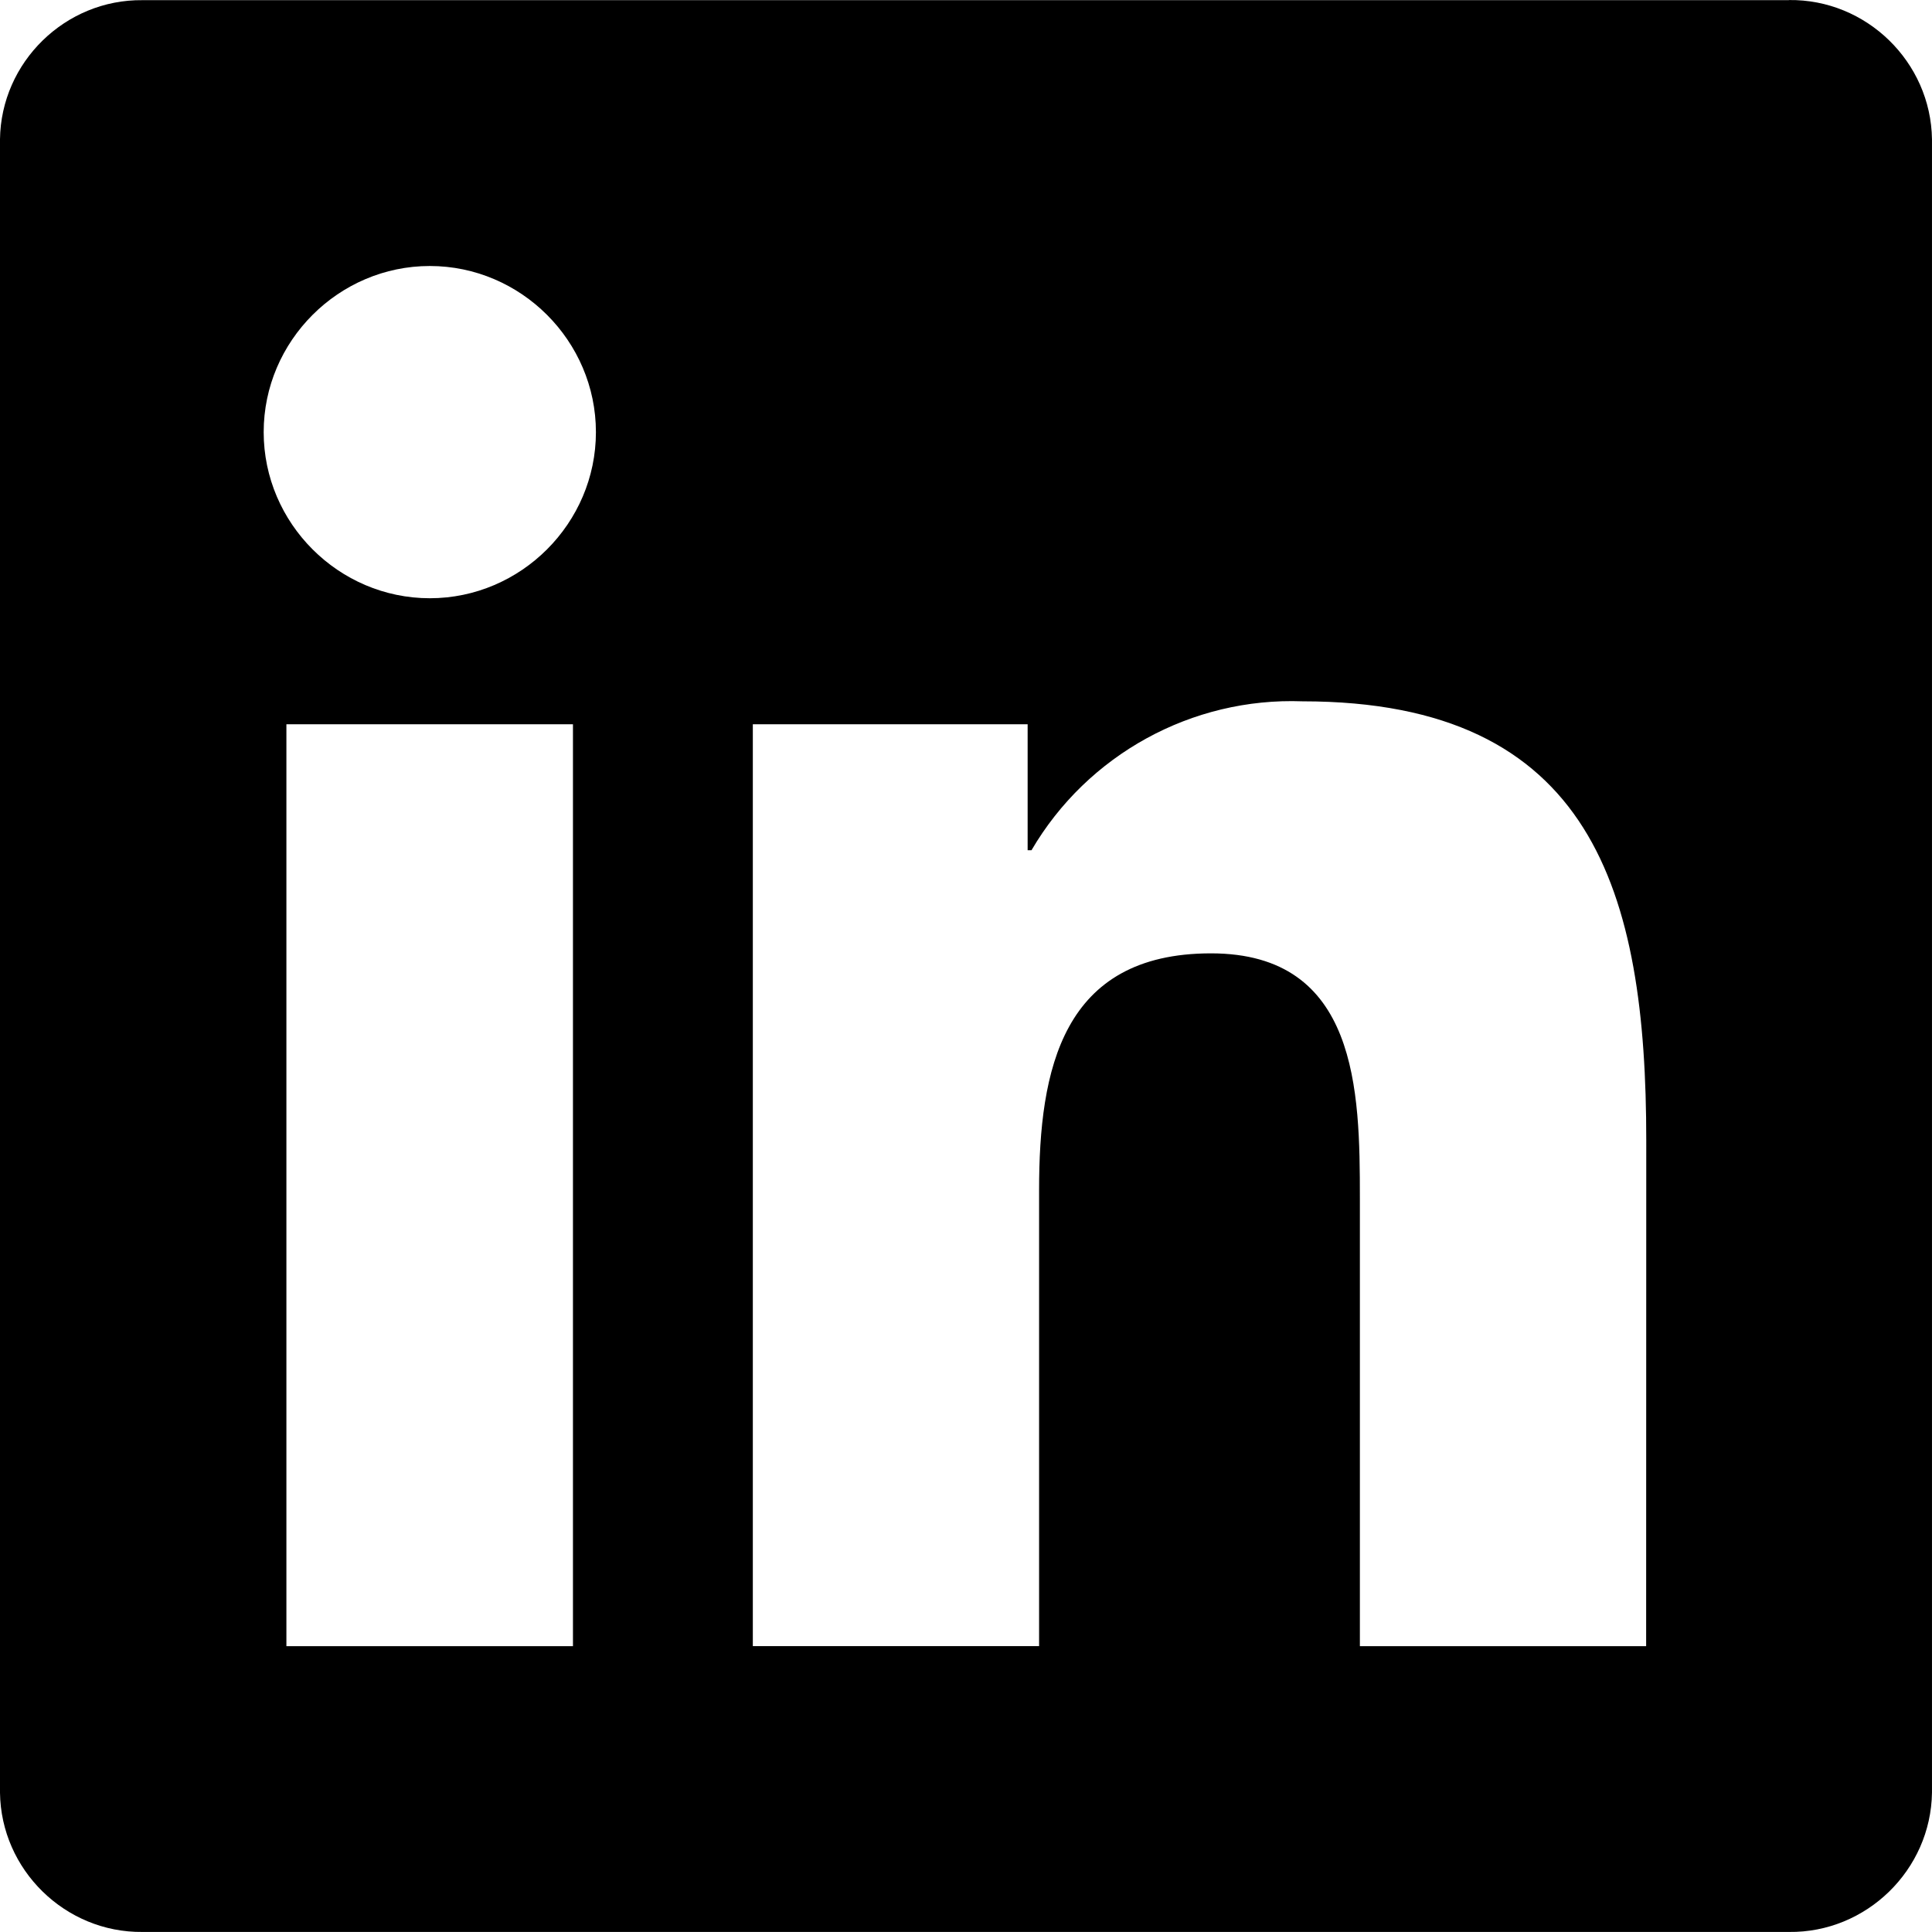
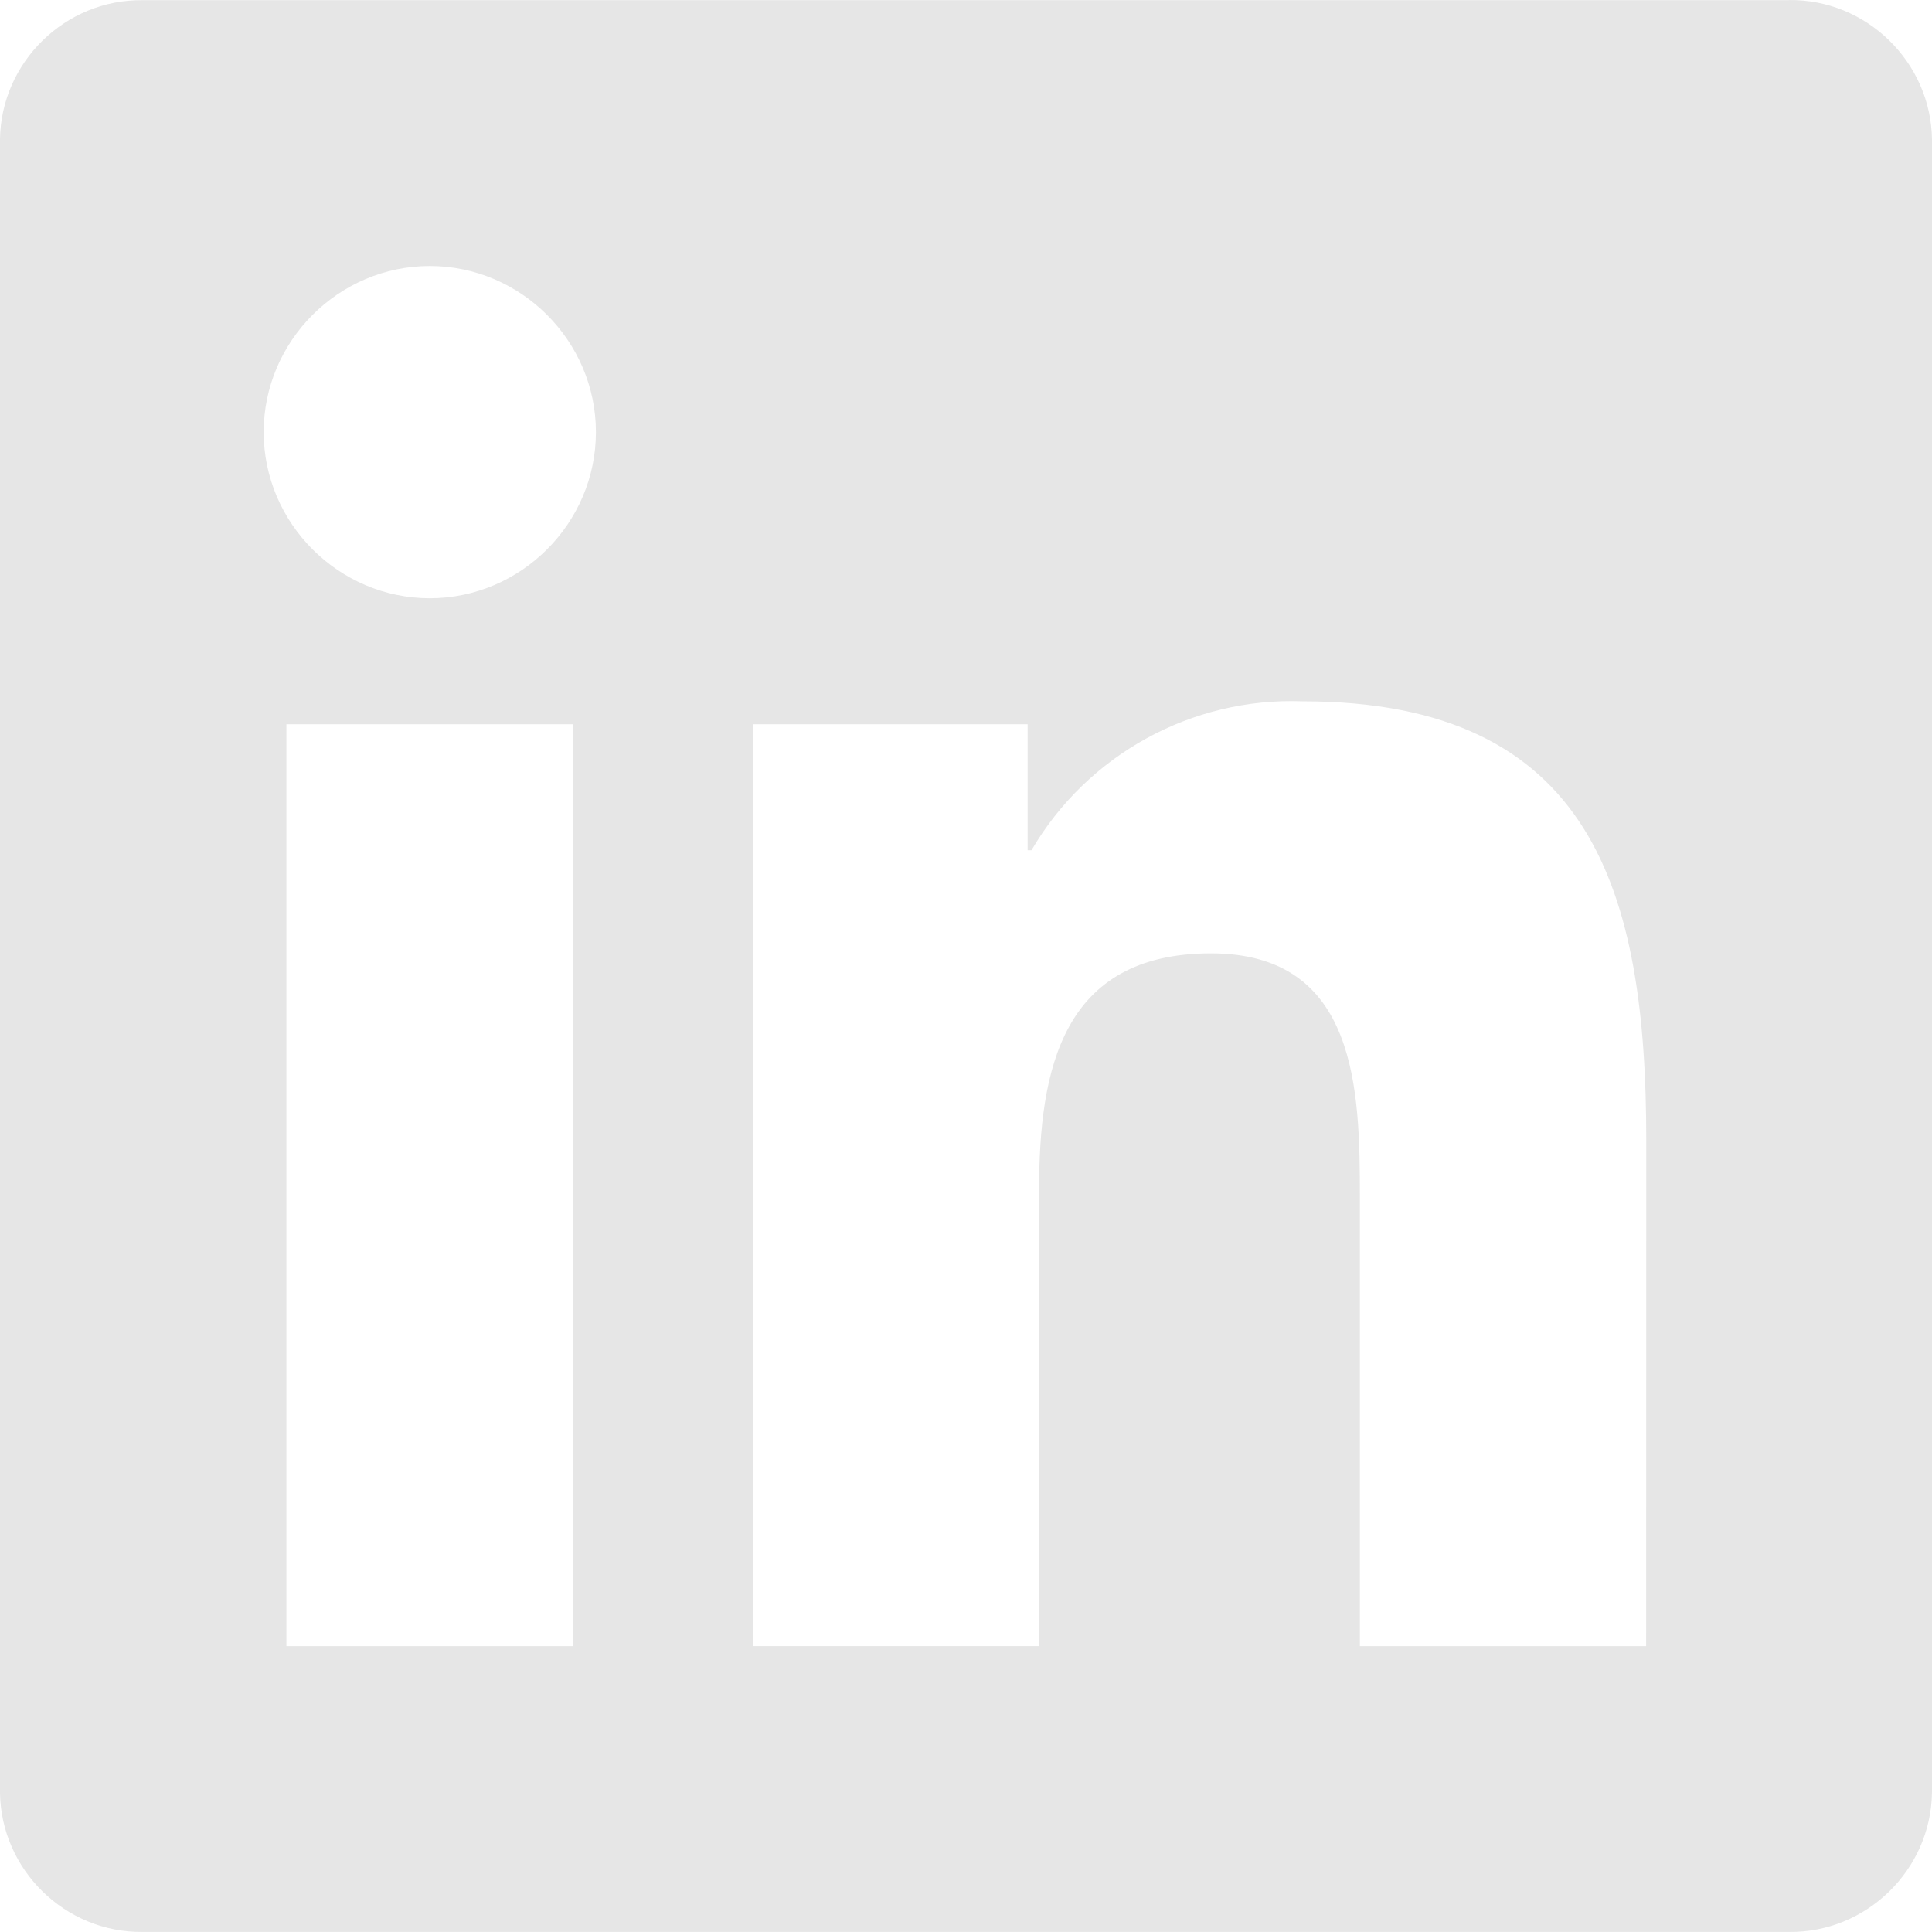
<svg xmlns="http://www.w3.org/2000/svg" width="100%" height="100%" viewBox="0 0 1000 1000" version="1.1" xml:space="preserve" style="fill-rule:evenodd;clip-rule:evenodd;stroke-linejoin:round;stroke-miterlimit:2;">
  <g id="path18" transform="matrix(15.4342,0,0,15.4342,-2946.07,0.0234536)">
-     <path d="M246.084,55.204L236.484,55.204L236.484,40.17C236.484,36.585 236.42,31.97 231.491,31.97C226.491,31.97 225.726,35.876 225.726,39.909L225.726,55.203L216.126,55.203L216.126,24.287L225.342,24.287L225.342,28.512L225.471,28.512C227.348,25.303 230.85,23.38 234.564,23.518C244.294,23.518 246.088,29.918 246.088,38.244L246.084,55.204ZM205.294,20.061C205.294,20.061 205.293,20.061 205.293,20.061C202.237,20.061 199.722,17.546 199.722,14.49C199.722,11.434 202.237,8.919 205.293,8.919C208.349,8.919 210.863,11.433 210.864,14.489C210.864,14.489 210.864,14.49 210.864,14.49C210.864,17.546 208.35,20.06 205.294,20.061M210.094,55.204L200.484,55.204L200.484,24.287L210.094,24.287L210.094,55.204ZM250.87,0.004L195.66,0.004C193.068,-0.025 190.911,2.082 190.879,4.674L190.879,60.113C190.91,62.706 193.067,64.816 195.66,64.788L250.87,64.788C253.468,64.821 255.634,62.711 255.67,60.113L255.67,4.67C255.633,2.073 253.467,-0.034 250.87,0" style="fill-rule:nonzero;" />
+     <path d="M246.084,55.204L236.484,55.204L236.484,40.17C236.484,36.585 236.42,31.97 231.491,31.97C226.491,31.97 225.726,35.876 225.726,39.909L225.726,55.203L216.126,55.203L216.126,24.287L225.342,24.287L225.342,28.512L225.471,28.512C227.348,25.303 230.85,23.38 234.564,23.518C244.294,23.518 246.088,29.918 246.088,38.244L246.084,55.204ZM205.294,20.061L205.293,20.061C202.237,20.061 199.722,17.546 199.722,14.49C199.722,11.434 202.237,8.919 205.293,8.919C208.349,8.919 210.863,11.433 210.864,14.489L210.864,14.49C210.864,17.546 208.35,20.06 205.294,20.061M210.094,55.204L200.484,55.204L200.484,24.287L210.094,24.287L210.094,55.204ZM250.87,0.004L195.66,0.004C193.068,-0.025 190.911,2.082 190.879,4.674L190.879,60.113C190.91,62.706 193.067,64.816 195.66,64.788L250.87,64.788C253.468,64.821 255.634,62.711 255.67,60.113L255.67,4.67C255.633,2.073 253.467,-0.034 250.87,0" style="fill:rgb(230,230,230);fill-rule:nonzero;" />
  </g>
</svg>
